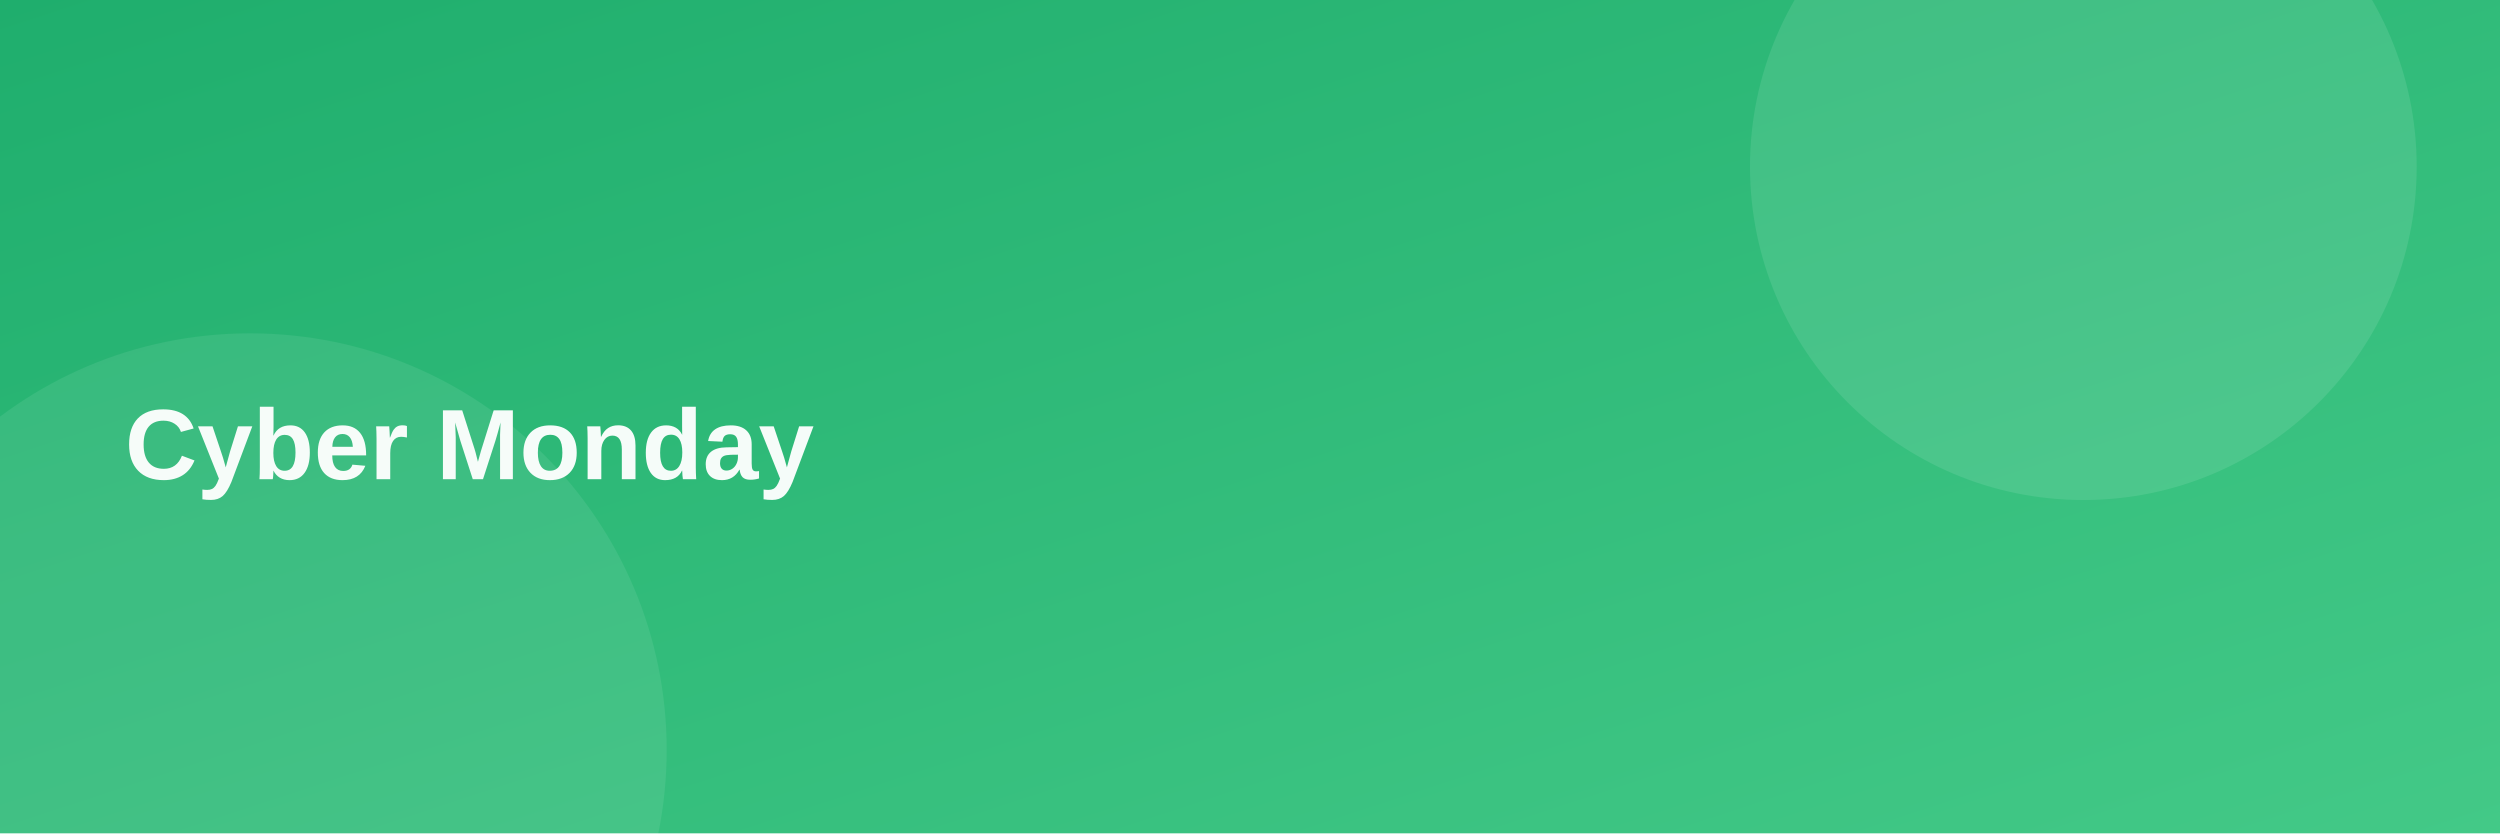
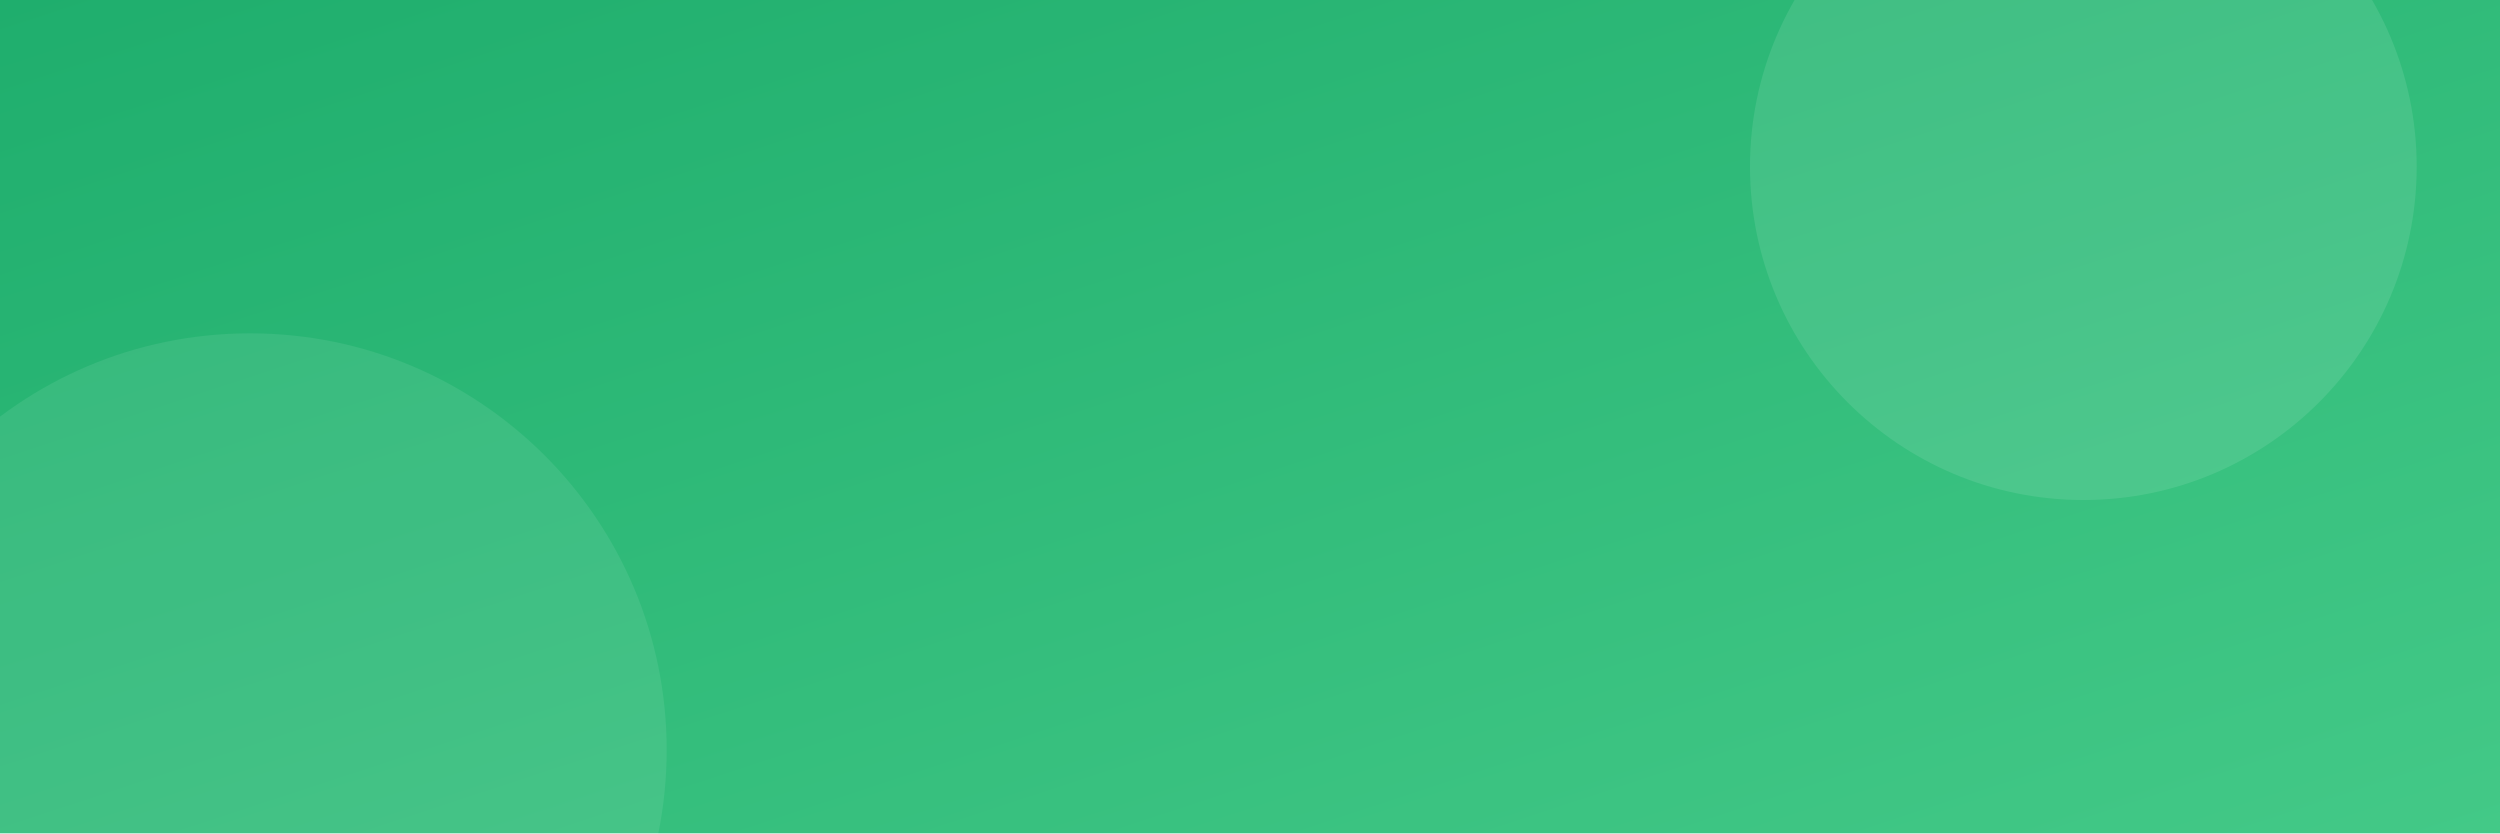
<svg xmlns="http://www.w3.org/2000/svg" viewBox="0 0 1200 400" width="1200" height="400">
  <defs>
    <linearGradient id="g" x1="0" y1="0" x2="1" y2="1">
      <stop offset="0" stop-color="#1fae6d" />
      <stop offset="1" stop-color="#43c987" />
    </linearGradient>
  </defs>
  <rect width="1200" height="400" fill="url(#g)" />
  <circle cx="1000" cy="80" r="160" fill="rgba(255,255,255,0.10)" />
  <circle cx="120" cy="360" r="200" fill="rgba(255,255,255,0.08)" />
-   <text x="60" y="230" font-family="Poppins, Arial, sans-serif" font-size="48" font-weight="700" fill="rgba(255,255,255,0.95)">Cyber Monday</text>
</svg>
